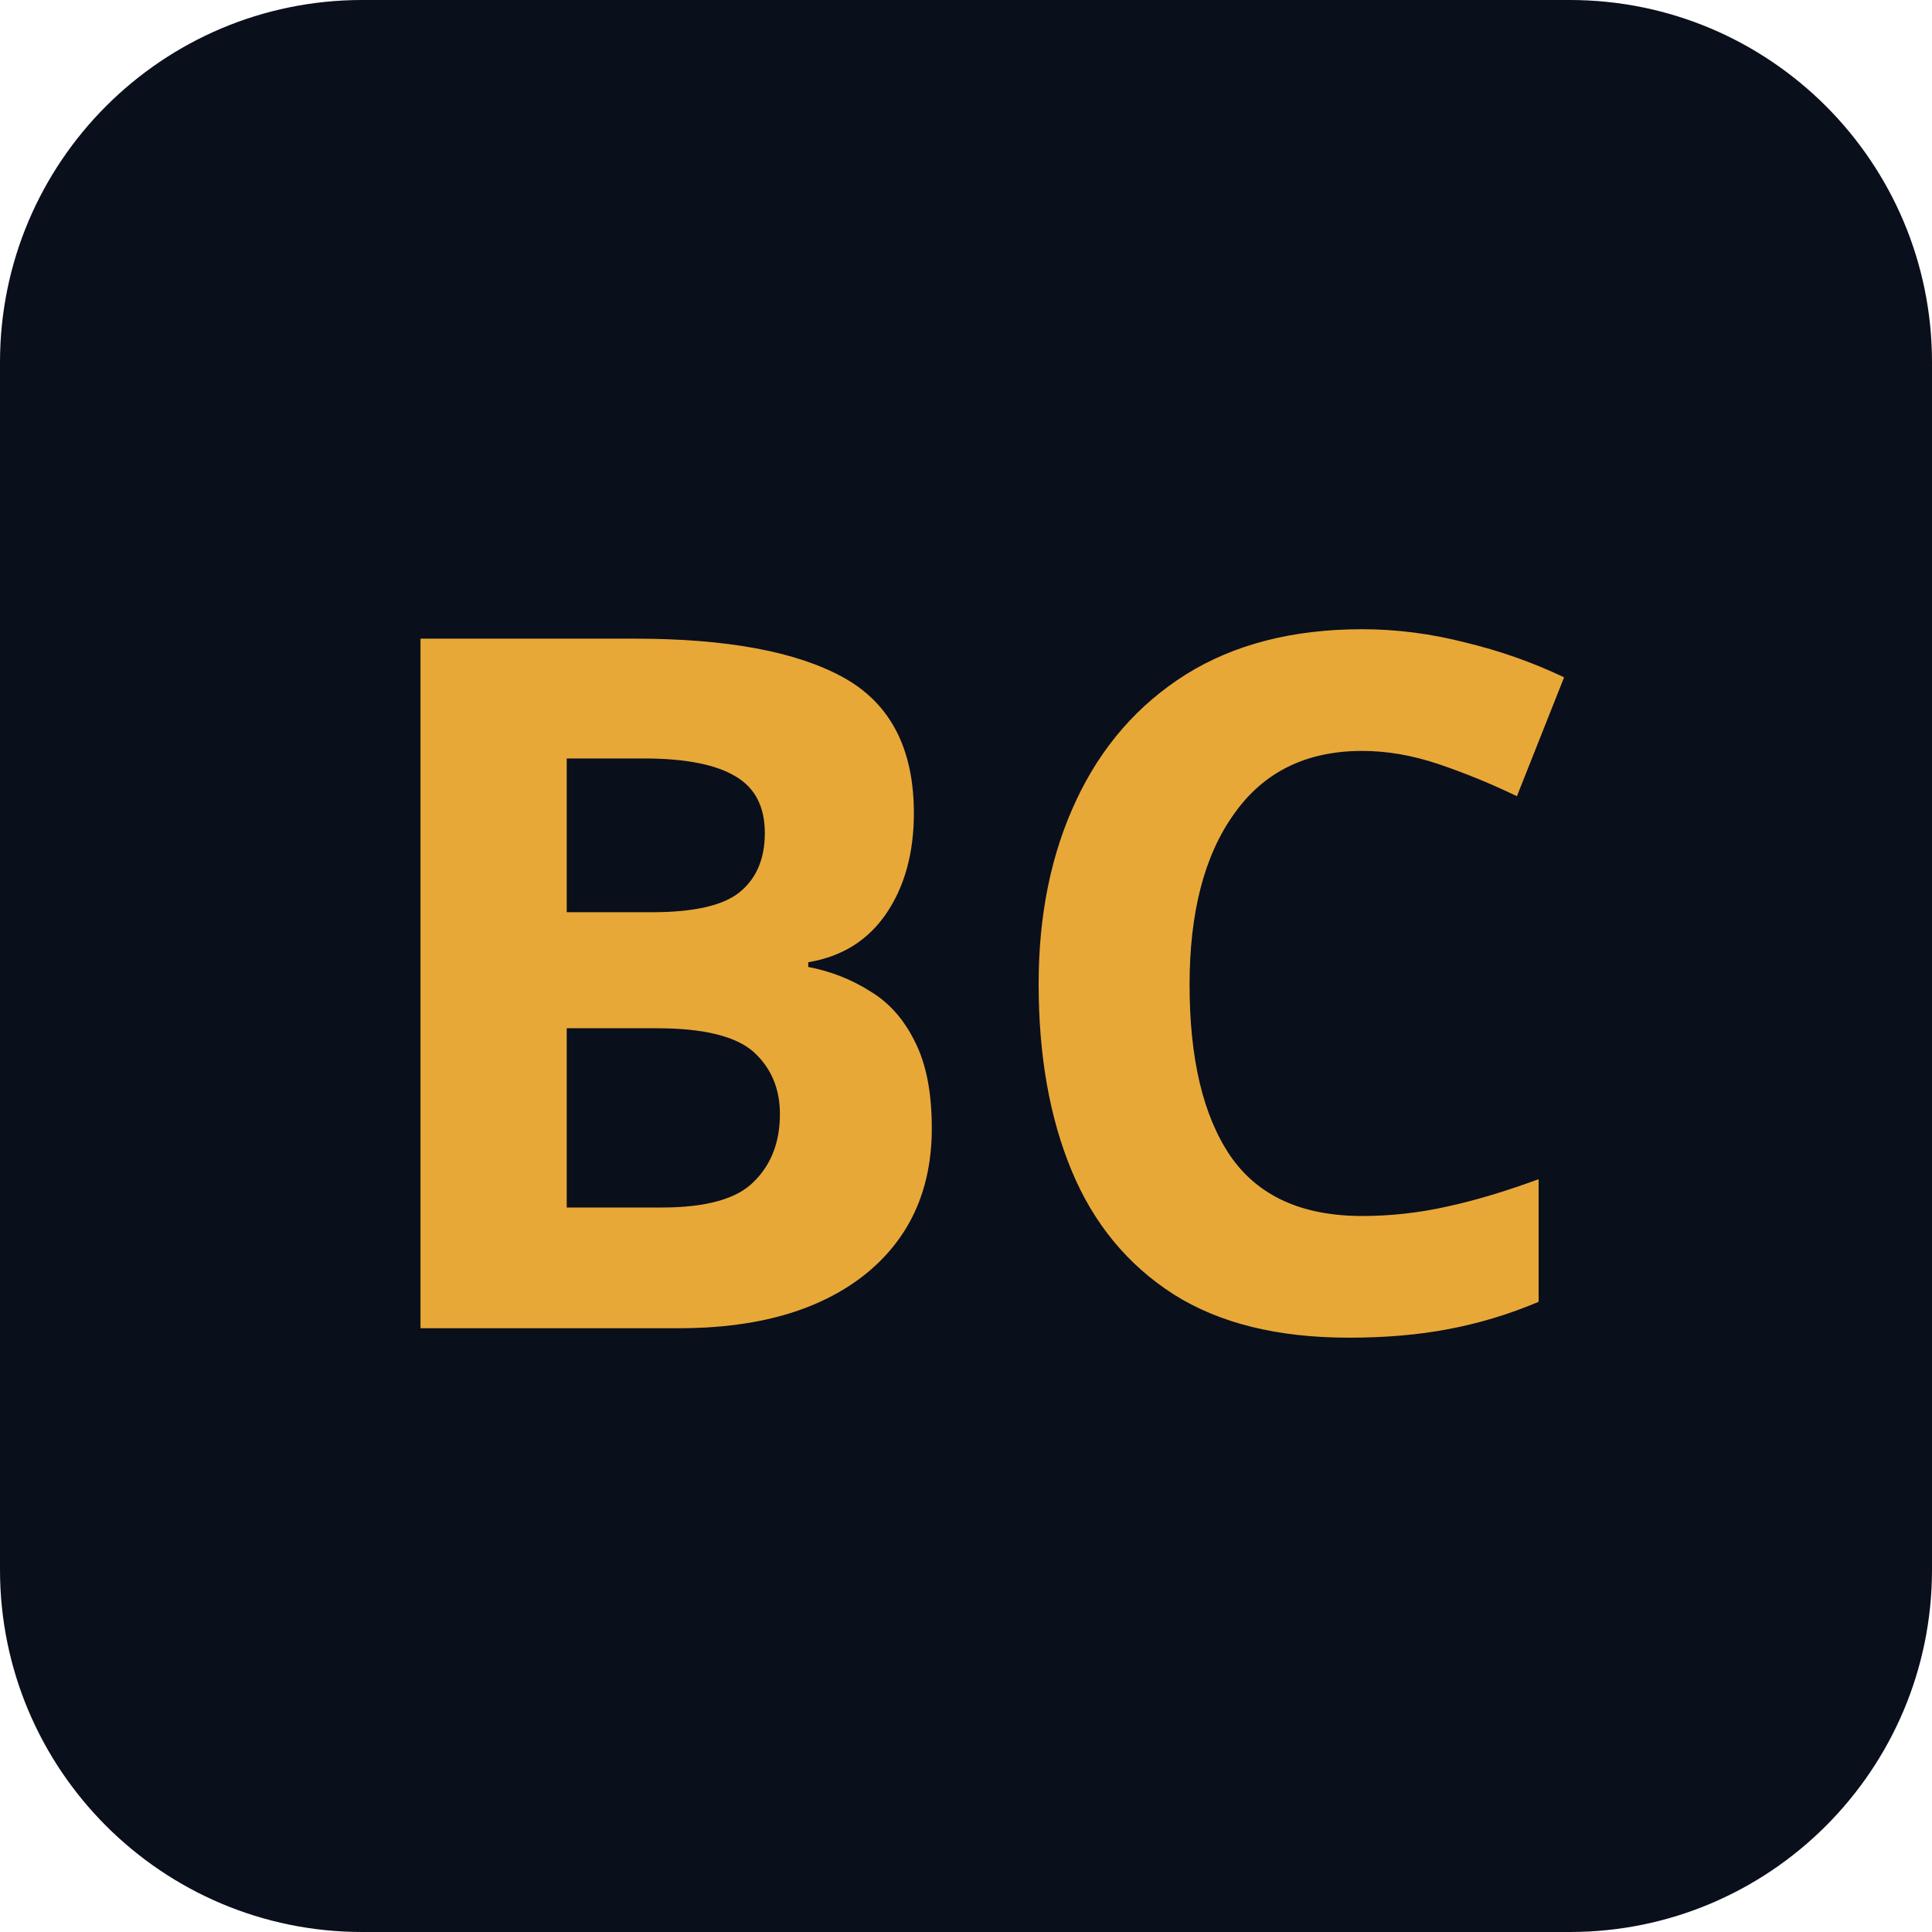
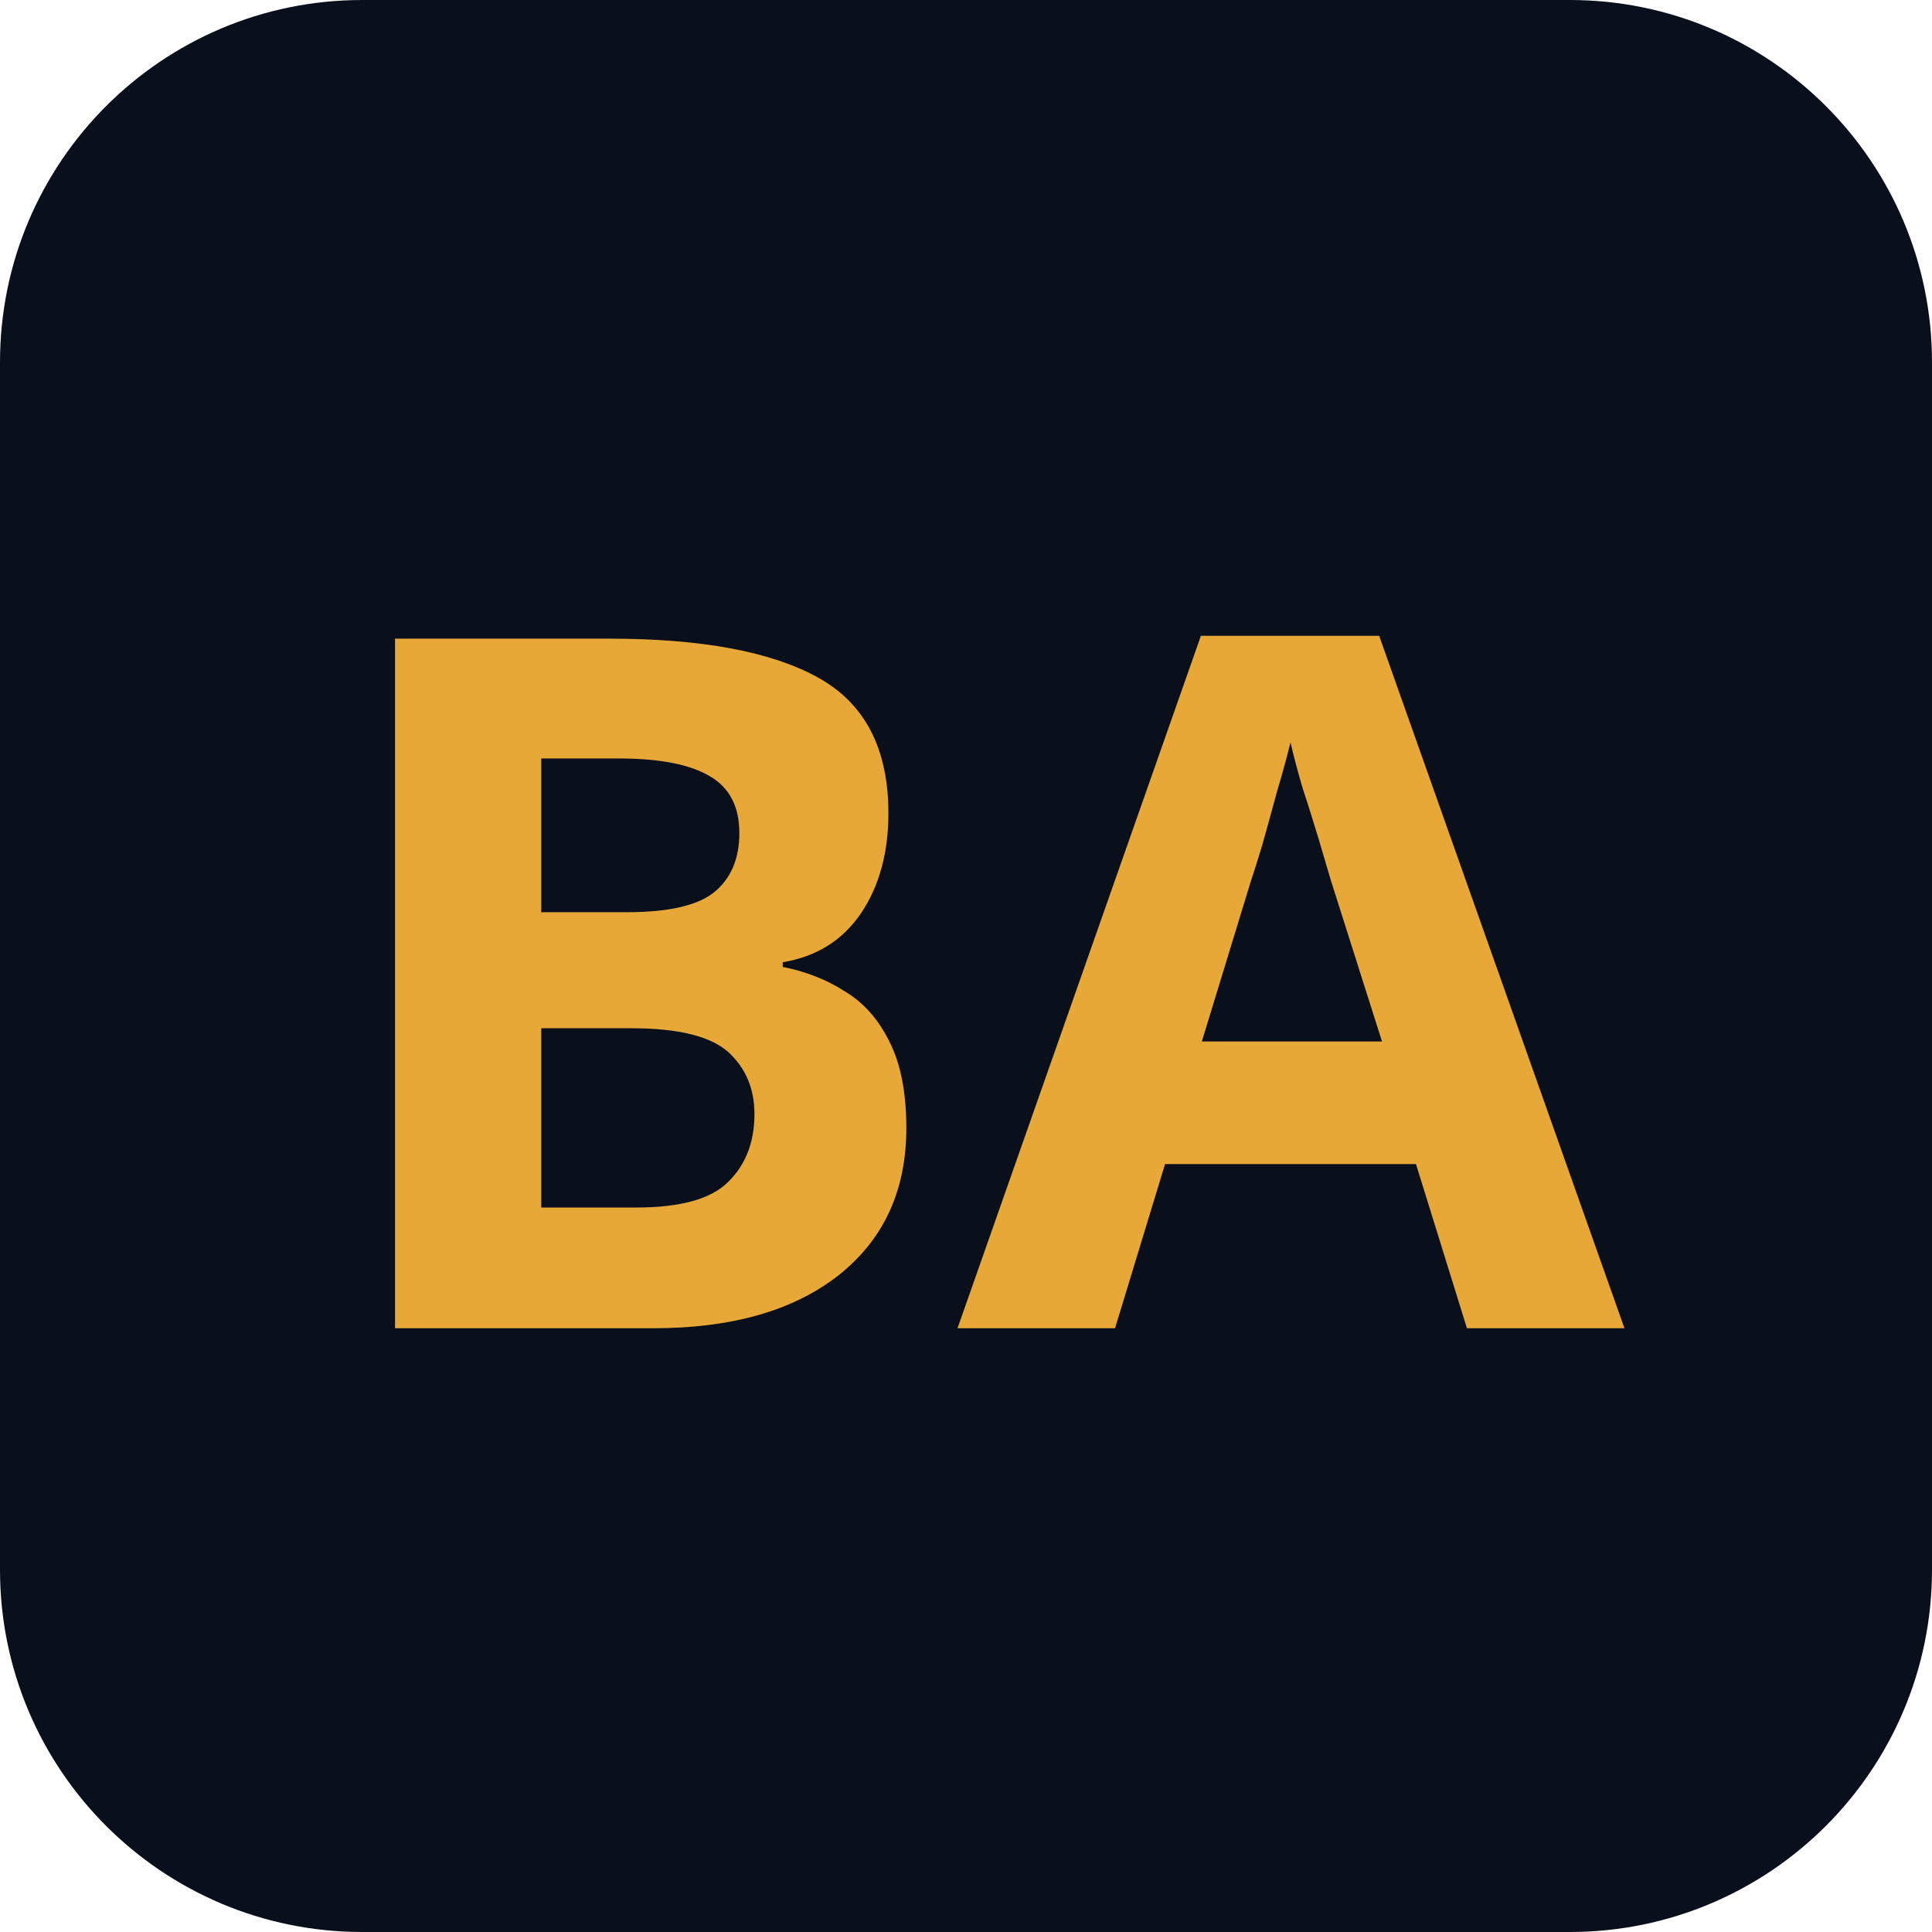
<svg xmlns="http://www.w3.org/2000/svg" viewBox="0 0 32 32">
  <rect width="32" height="32" rx="6" fill="#0a0f1c" />
-   <text x="16" y="22" font-family="sans-serif" font-weight="bold" font-size="16" fill="#e8a838" text-anchor="middle">BC</text>
+   <text x="16" y="22" font-family="sans-serif" font-weight="bold" font-size="16" fill="#e8a838" text-anchor="middle">BA</text>
</svg>
